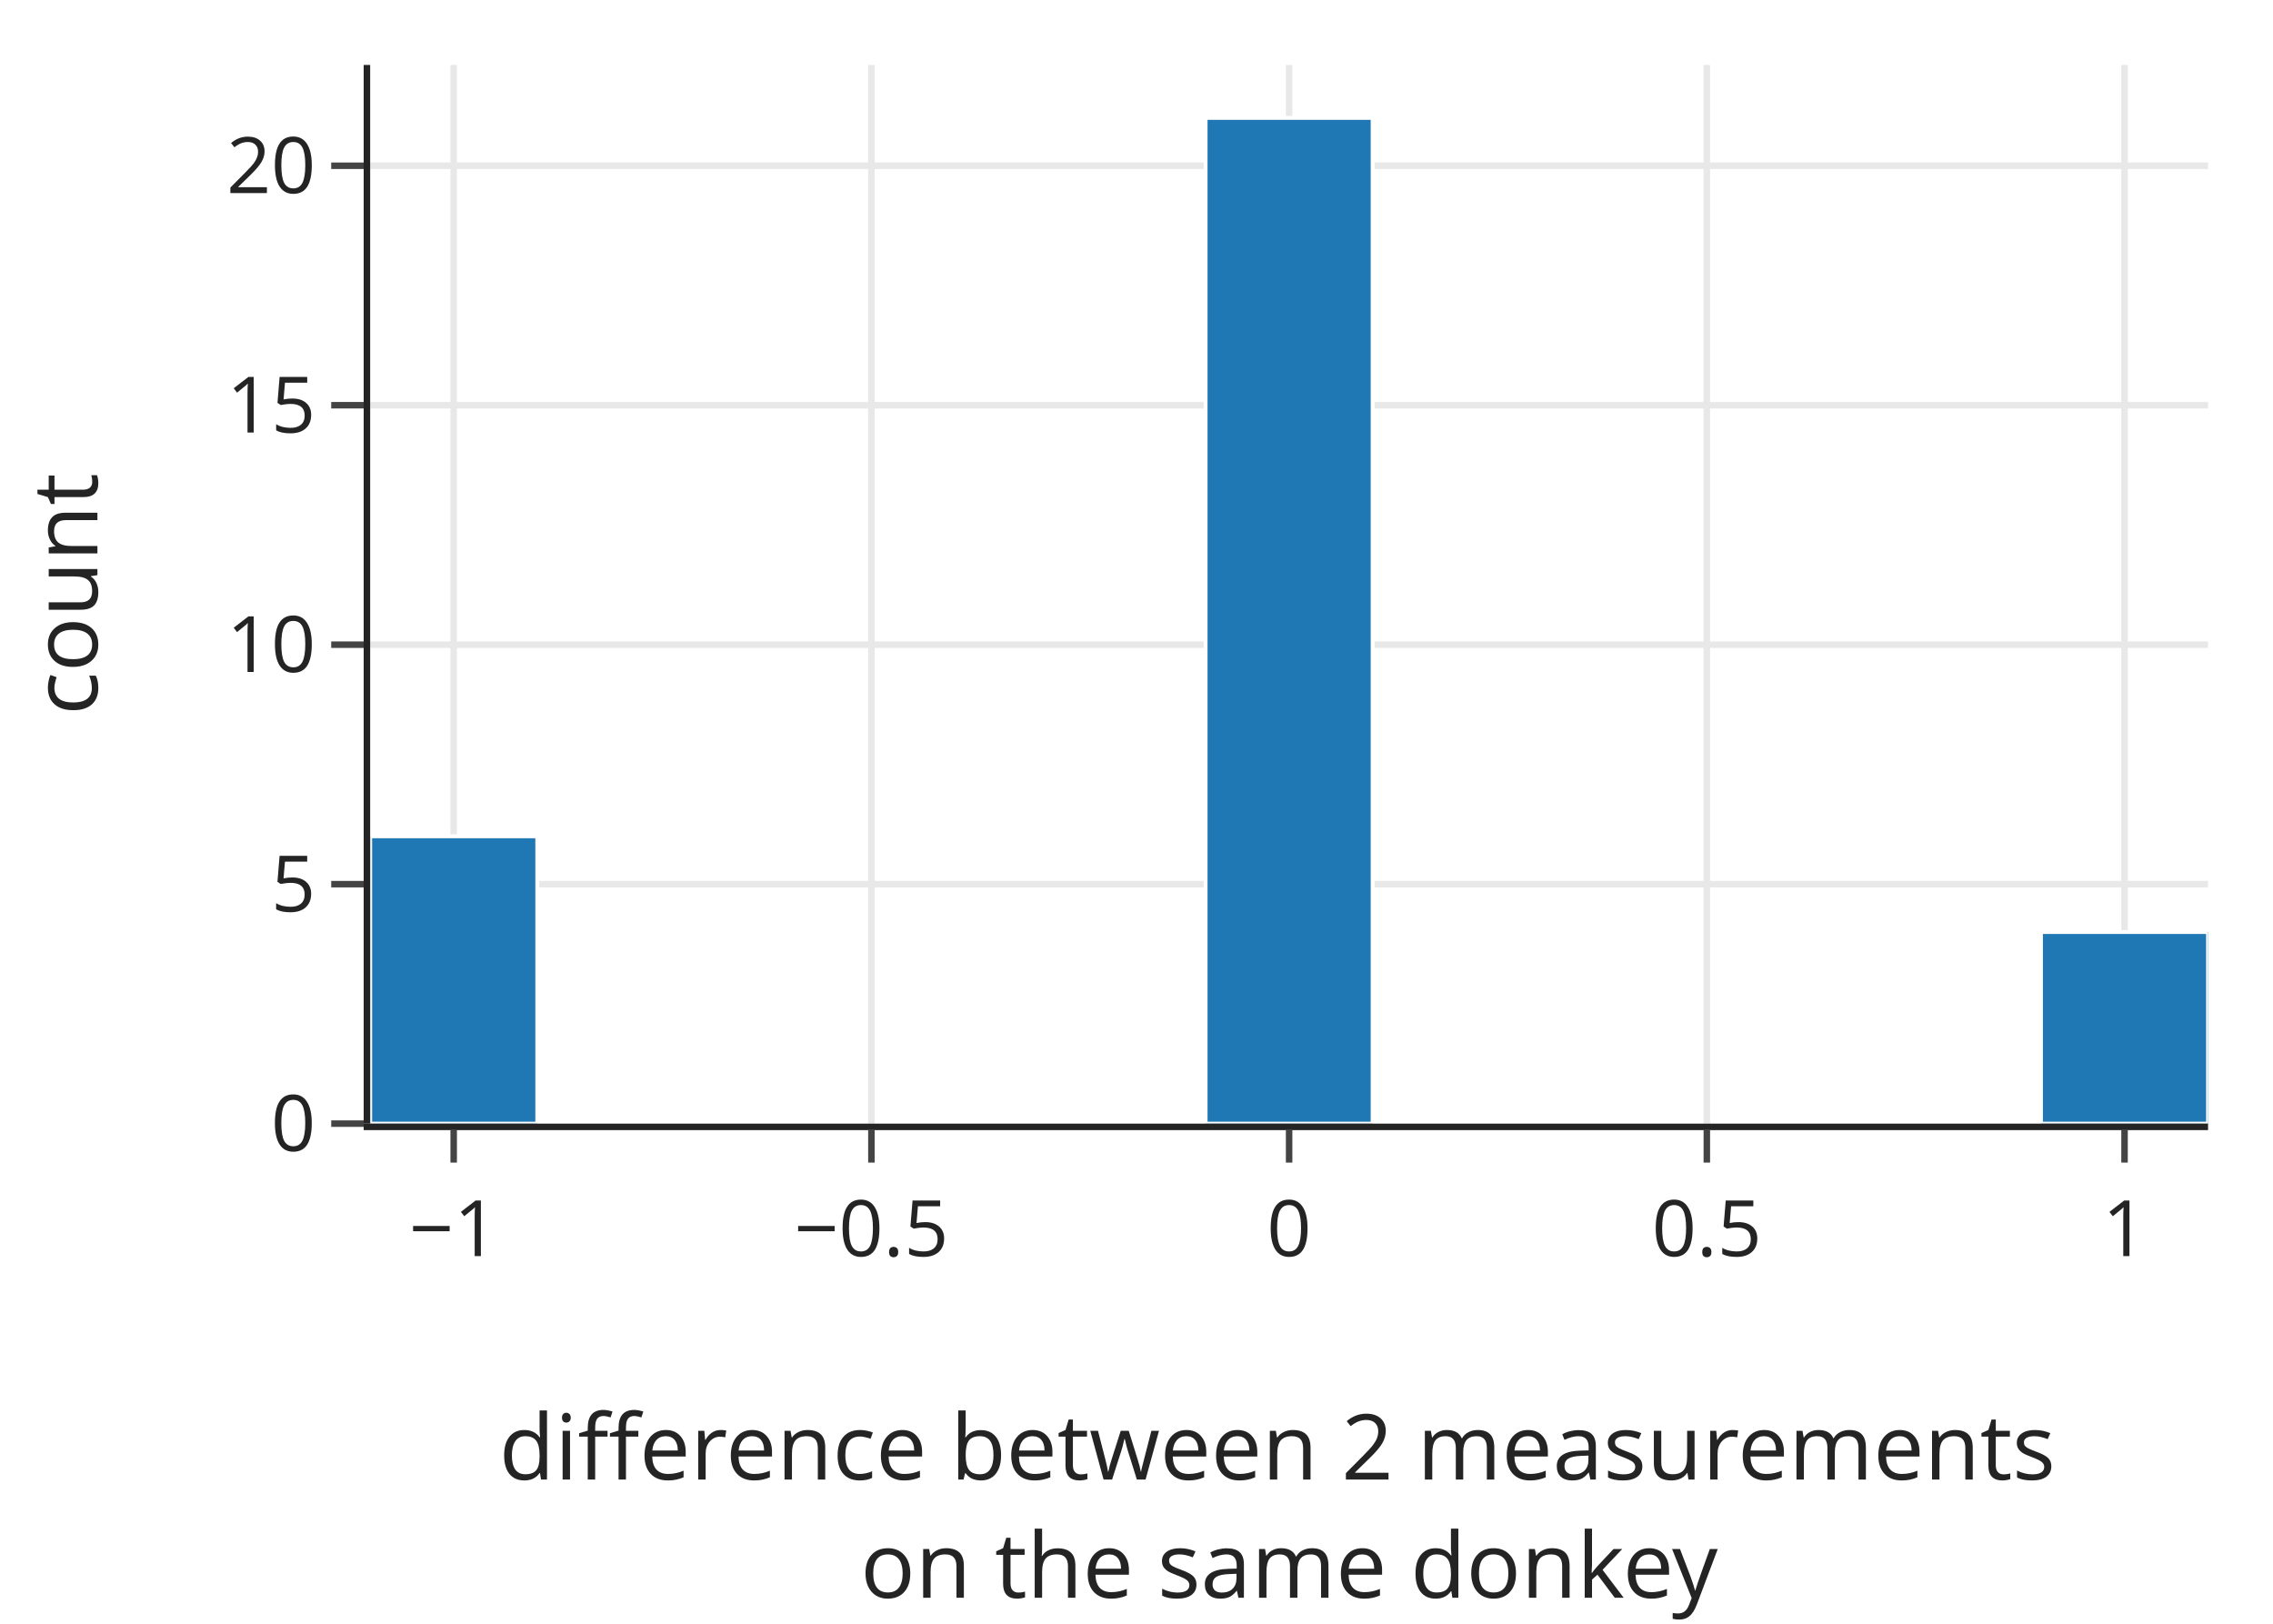
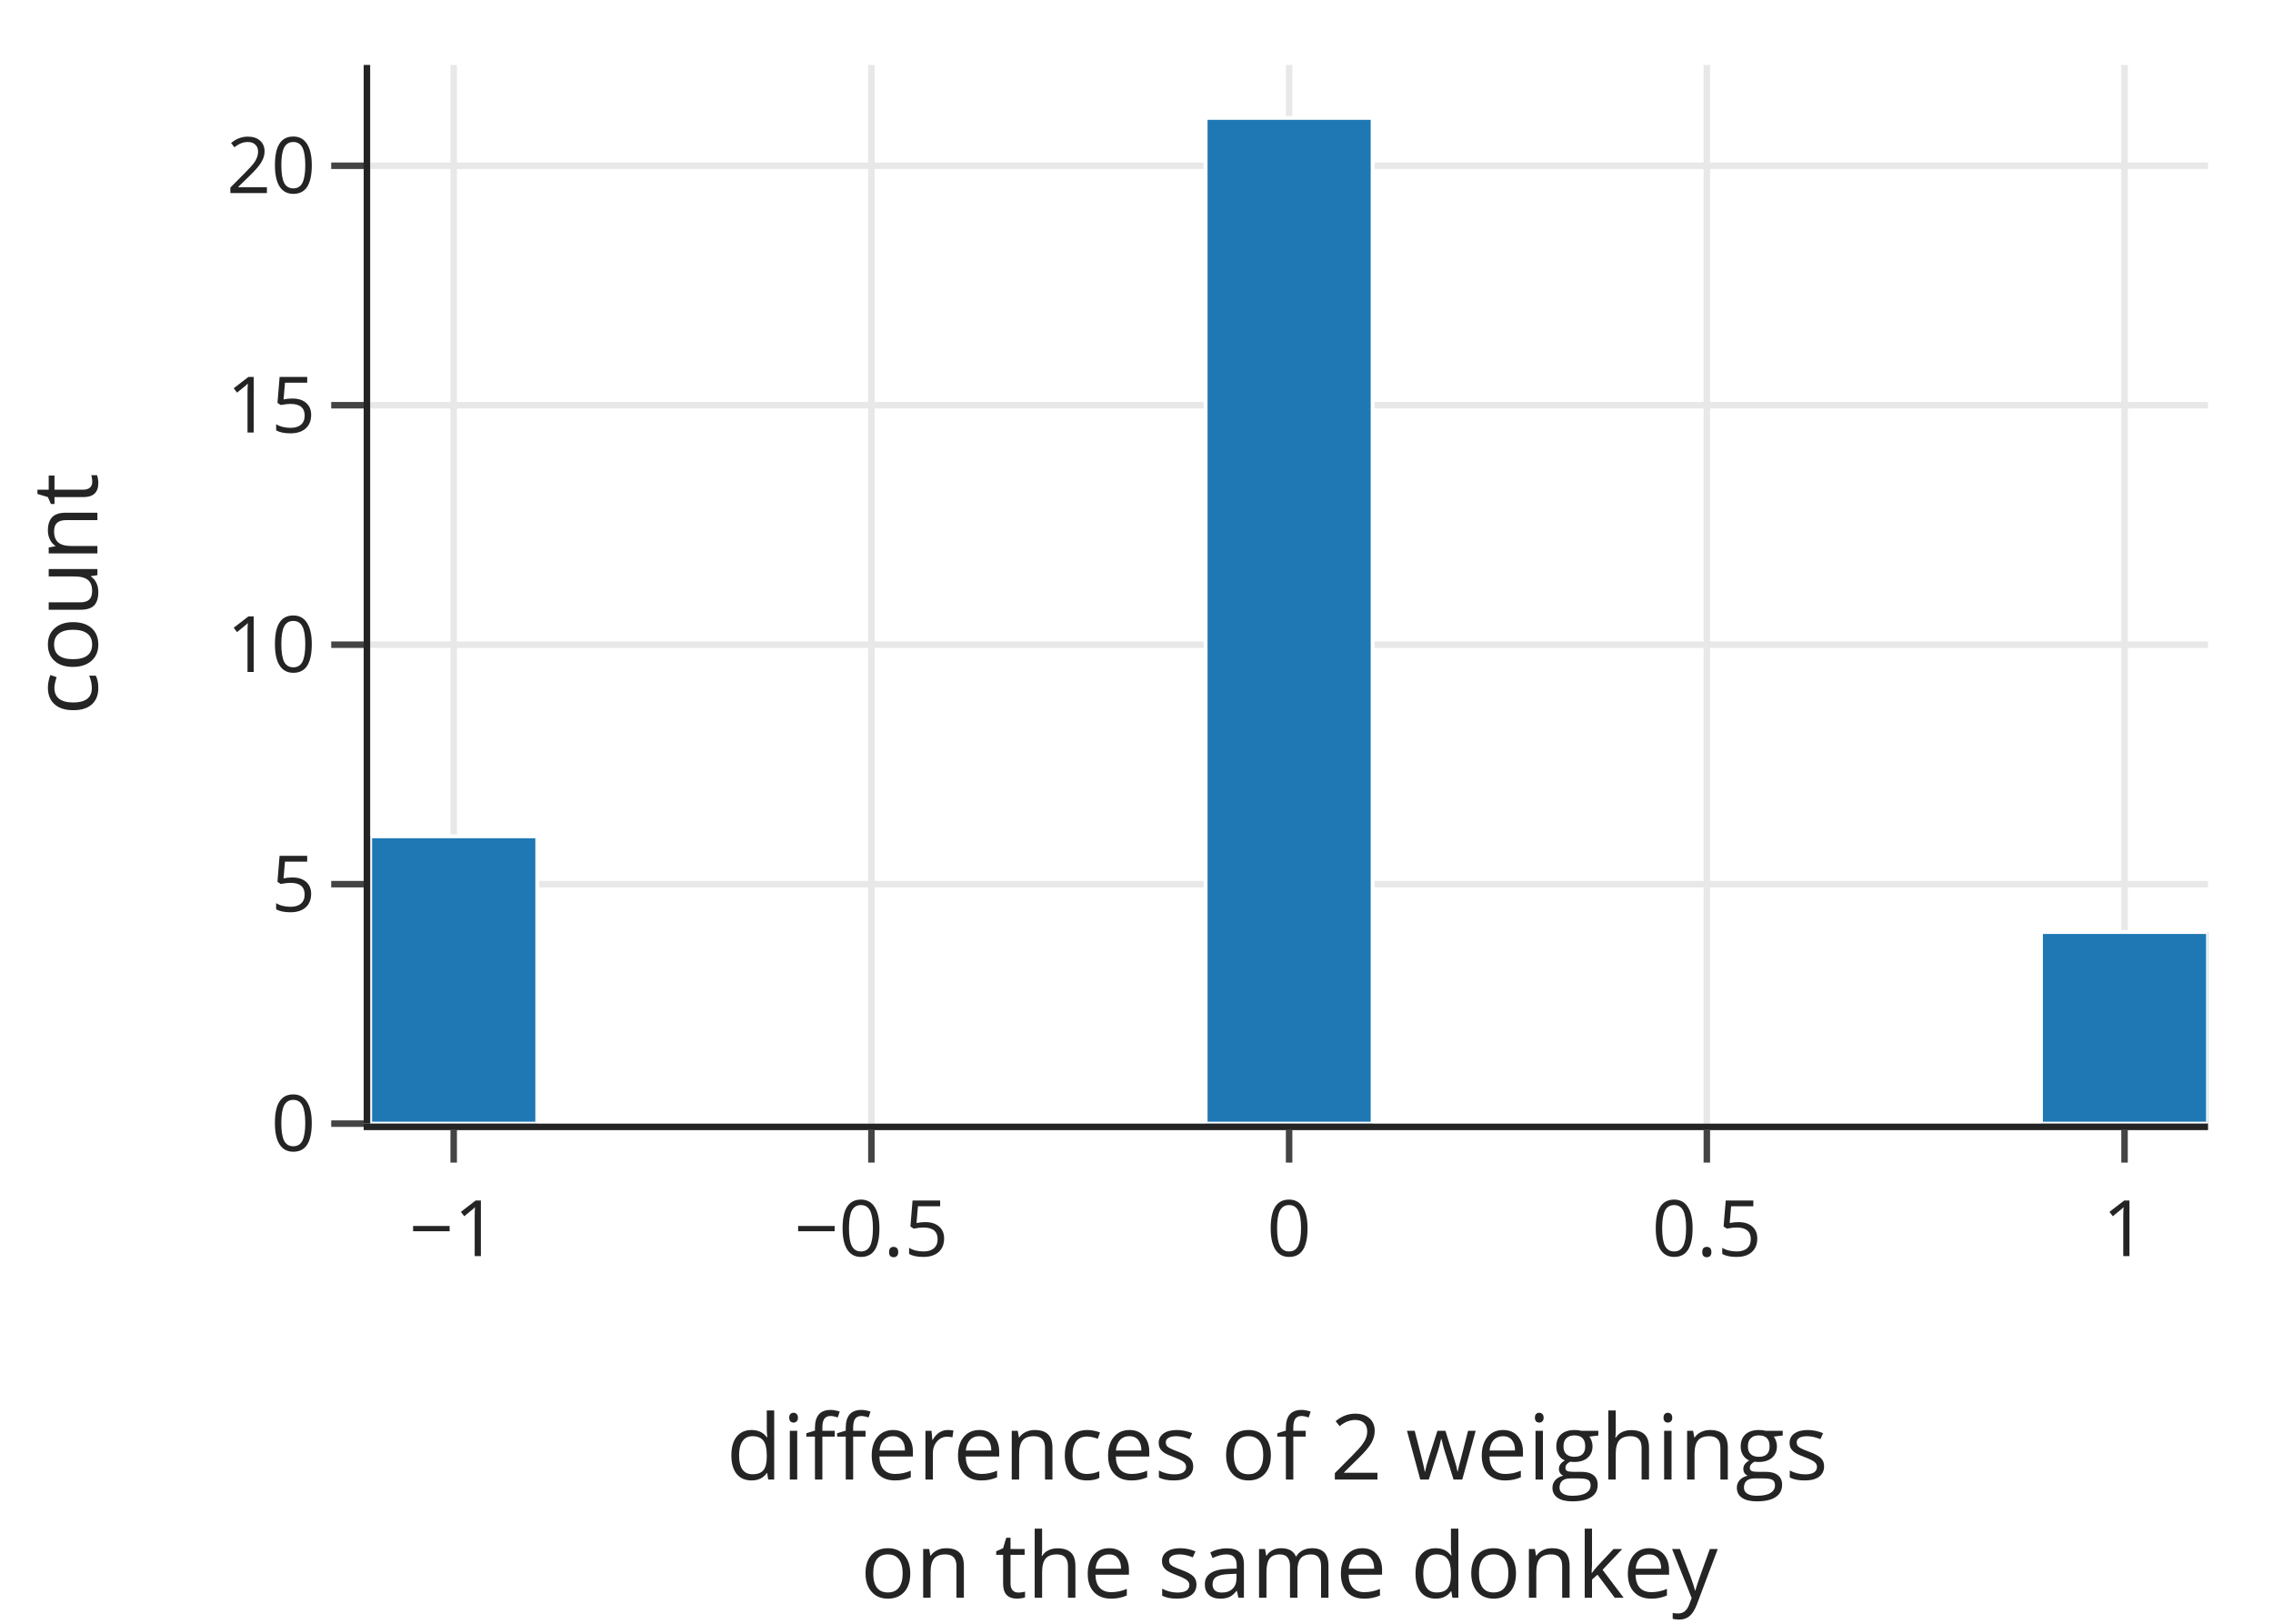
<svg xmlns="http://www.w3.org/2000/svg" class="main-svg" width="350" height="250" style="" viewBox="0 0 350 250">
  <rect x="0" y="0" width="350" height="250" style="fill: rgb(255, 255, 255); fill-opacity: 1;" />
-   <defs id="defs-d1b5f7">
+   <defs id="defs-6d9780">
    <g class="clips">
-       <clipPath id="clipd1b5f7xyplot" class="plotclip">
+       <clipPath id="clip6d9780xyplot" class="plotclip">
        <rect width="283" height="163" />
      </clipPath>
-       <clipPath class="axesclip" id="clipd1b5f7x">
+       <clipPath class="axesclip" id="clip6d9780x">
        <rect x="57" y="0" width="283" height="250" />
      </clipPath>
-       <clipPath class="axesclip" id="clipd1b5f7y">
+       <clipPath class="axesclip" id="clip6d9780y">
        <rect x="0" y="10" width="350" height="163" />
      </clipPath>
-       <clipPath class="axesclip" id="clipd1b5f7xy">
+       <clipPath class="axesclip" id="clip6d9780xy">
        <rect x="57" y="10" width="283" height="163" />
      </clipPath>
    </g>
    <g class="gradients" />
    <g class="patterns" />
  </defs>
  <g class="bglayer" />
  <g class="layer-below">
    <g class="imagelayer" />
    <g class="shapelayer" />
  </g>
  <g class="cartesianlayer">
    <g class="subplot xy">
      <g class="layer-subplot">
        <g class="shapelayer" />
        <g class="imagelayer" />
      </g>
      <g class="gridlayer">
        <g class="x">
          <path class="xgrid crisp" transform="translate(69.86,0)" d="M0,10v163" style="stroke: rgb(232, 232, 232); stroke-opacity: 1; stroke-width: 1px;" />
          <path class="xgrid crisp" transform="translate(134.18,0)" d="M0,10v163" style="stroke: rgb(232, 232, 232); stroke-opacity: 1; stroke-width: 1px;" />
          <path class="xgrid crisp" transform="translate(198.5,0)" d="M0,10v163" style="stroke: rgb(232, 232, 232); stroke-opacity: 1; stroke-width: 1px;" />
          <path class="xgrid crisp" transform="translate(262.82,0)" d="M0,10v163" style="stroke: rgb(232, 232, 232); stroke-opacity: 1; stroke-width: 1px;" />
          <path class="xgrid crisp" transform="translate(327.14,0)" d="M0,10v163" style="stroke: rgb(232, 232, 232); stroke-opacity: 1; stroke-width: 1px;" />
        </g>
        <g class="y">
          <path class="ygrid crisp" transform="translate(0,136.13)" d="M57,0h283" style="stroke: rgb(232, 232, 232); stroke-opacity: 1; stroke-width: 1px;" />
          <path class="ygrid crisp" transform="translate(0,99.26)" d="M57,0h283" style="stroke: rgb(232, 232, 232); stroke-opacity: 1; stroke-width: 1px;" />
          <path class="ygrid crisp" transform="translate(0,62.39)" d="M57,0h283" style="stroke: rgb(232, 232, 232); stroke-opacity: 1; stroke-width: 1px;" />
          <path class="ygrid crisp" transform="translate(0,25.52)" d="M57,0h283" style="stroke: rgb(232, 232, 232); stroke-opacity: 1; stroke-width: 1px;" />
        </g>
      </g>
      <g class="zerolinelayer" />
      <path class="xlines-below" />
      <path class="ylines-below" />
      <g class="overlines-below" />
      <g class="xaxislayer-below" />
      <g class="yaxislayer-below" />
      <g class="overaxes-below" />
-       <g class="plot" transform="translate(57,10)" clip-path="url(#clipd1b5f7xyplot)">
+       <g class="plot" transform="translate(57,10)" clip-path="url(#clip6d9780xyplot)">
        <g class="barlayer mlayer">
          <g class="trace bars" style="opacity: 1;">
            <g class="points">
              <g class="point">
                <path d="M0,163V118.76H25.73V163Z" style="vector-effect: non-scaling-stroke; opacity: 1; stroke-width: 0.6px; fill: rgb(31, 119, 180); fill-opacity: 1; stroke: rgb(255, 255, 255); stroke-opacity: 1;" />
              </g>
              <g class="point">
                <path d="M0,0Z" style="vector-effect: non-scaling-stroke; opacity: 1; stroke-width: 0px; fill: rgb(31, 119, 180); fill-opacity: 1; stroke: rgb(255, 255, 255); stroke-opacity: 1;" />
              </g>
              <g class="point">
                <path d="M0,0Z" style="vector-effect: non-scaling-stroke; opacity: 1; stroke-width: 0px; fill: rgb(31, 119, 180); fill-opacity: 1; stroke: rgb(255, 255, 255); stroke-opacity: 1;" />
              </g>
              <g class="point">
                <path d="M0,0Z" style="vector-effect: non-scaling-stroke; opacity: 1; stroke-width: 0px; fill: rgb(31, 119, 180); fill-opacity: 1; stroke: rgb(255, 255, 255); stroke-opacity: 1;" />
              </g>
              <g class="point">
                <path d="M0,0Z" style="vector-effect: non-scaling-stroke; opacity: 1; stroke-width: 0px; fill: rgb(31, 119, 180); fill-opacity: 1; stroke: rgb(255, 255, 255); stroke-opacity: 1;" />
              </g>
              <g class="point">
                <path d="M128.64,163V8.15H154.36V163Z" style="vector-effect: non-scaling-stroke; opacity: 1; stroke-width: 0.6px; fill: rgb(31, 119, 180); fill-opacity: 1; stroke: rgb(255, 255, 255); stroke-opacity: 1;" />
              </g>
              <g class="point">
                <path d="M0,0Z" style="vector-effect: non-scaling-stroke; opacity: 1; stroke-width: 0px; fill: rgb(31, 119, 180); fill-opacity: 1; stroke: rgb(255, 255, 255); stroke-opacity: 1;" />
              </g>
              <g class="point">
                <path d="M0,0Z" style="vector-effect: non-scaling-stroke; opacity: 1; stroke-width: 0px; fill: rgb(31, 119, 180); fill-opacity: 1; stroke: rgb(255, 255, 255); stroke-opacity: 1;" />
              </g>
              <g class="point">
                <path d="M0,0Z" style="vector-effect: non-scaling-stroke; opacity: 1; stroke-width: 0px; fill: rgb(31, 119, 180); fill-opacity: 1; stroke: rgb(255, 255, 255); stroke-opacity: 1;" />
              </g>
              <g class="point">
                <path d="M0,0Z" style="vector-effect: non-scaling-stroke; opacity: 1; stroke-width: 0px; fill: rgb(31, 119, 180); fill-opacity: 1; stroke: rgb(255, 255, 255); stroke-opacity: 1;" />
              </g>
              <g class="point">
                <path d="M257.27,163V133.5H283V163Z" style="vector-effect: non-scaling-stroke; opacity: 1; stroke-width: 0.6px; fill: rgb(31, 119, 180); fill-opacity: 1; stroke: rgb(255, 255, 255); stroke-opacity: 1;" />
              </g>
            </g>
          </g>
        </g>
      </g>
      <g class="overplot" />
      <path class="xlines-above crisp" d="M56,173.5H340" style="fill: none; stroke-width: 1px; stroke: rgb(36, 36, 36); stroke-opacity: 1;" />
      <path class="ylines-above crisp" d="M56.5,10V173" style="fill: none; stroke-width: 1px; stroke: rgb(36, 36, 36); stroke-opacity: 1;" />
      <g class="overlines-above" />
      <g class="xaxislayer-above">
        <path class="xtick ticks crisp" d="M0,174v5" transform="translate(69.86,0)" style="stroke: rgb(68, 68, 68); stroke-opacity: 1; stroke-width: 1px;" />
        <path class="xtick ticks crisp" d="M0,174v5" transform="translate(134.18,0)" style="stroke: rgb(68, 68, 68); stroke-opacity: 1; stroke-width: 1px;" />
        <path class="xtick ticks crisp" d="M0,174v5" transform="translate(198.5,0)" style="stroke: rgb(68, 68, 68); stroke-opacity: 1; stroke-width: 1px;" />
        <path class="xtick ticks crisp" d="M0,174v5" transform="translate(262.82,0)" style="stroke: rgb(68, 68, 68); stroke-opacity: 1; stroke-width: 1px;" />
        <path class="xtick ticks crisp" d="M0,174v5" transform="translate(327.14,0)" style="stroke: rgb(68, 68, 68); stroke-opacity: 1; stroke-width: 1px;" />
        <g class="xtick">
          <text text-anchor="middle" x="0" y="193.4" transform="translate(69.86,0)" style="font-family: 'Open Sans', verdana, arial, sans-serif; font-size: 12px; fill: rgb(36, 36, 36); fill-opacity: 1; white-space: pre; opacity: 1;">−1</text>
        </g>
        <g class="xtick">
          <text text-anchor="middle" x="0" y="193.4" style="font-family: 'Open Sans', verdana, arial, sans-serif; font-size: 12px; fill: rgb(36, 36, 36); fill-opacity: 1; white-space: pre; opacity: 1;" transform="translate(134.18,0)">−0.5</text>
        </g>
        <g class="xtick">
          <text text-anchor="middle" x="0" y="193.4" style="font-family: 'Open Sans', verdana, arial, sans-serif; font-size: 12px; fill: rgb(36, 36, 36); fill-opacity: 1; white-space: pre; opacity: 1;" transform="translate(198.5,0)">0</text>
        </g>
        <g class="xtick">
          <text text-anchor="middle" x="0" y="193.4" style="font-family: 'Open Sans', verdana, arial, sans-serif; font-size: 12px; fill: rgb(36, 36, 36); fill-opacity: 1; white-space: pre; opacity: 1;" transform="translate(262.82,0)">0.5</text>
        </g>
        <g class="xtick">
          <text text-anchor="middle" x="0" y="193.4" style="font-family: 'Open Sans', verdana, arial, sans-serif; font-size: 12px; fill: rgb(36, 36, 36); fill-opacity: 1; white-space: pre; opacity: 1;" transform="translate(327.14,0)">1</text>
        </g>
      </g>
      <g class="yaxislayer-above">
        <path class="ytick ticks crisp" d="M56,0h-5" transform="translate(0,173)" style="stroke: rgb(68, 68, 68); stroke-opacity: 1; stroke-width: 1px;" />
        <path class="ytick ticks crisp" d="M56,0h-5" transform="translate(0,136.13)" style="stroke: rgb(68, 68, 68); stroke-opacity: 1; stroke-width: 1px;" />
        <path class="ytick ticks crisp" d="M56,0h-5" transform="translate(0,99.26)" style="stroke: rgb(68, 68, 68); stroke-opacity: 1; stroke-width: 1px;" />
        <path class="ytick ticks crisp" d="M56,0h-5" transform="translate(0,62.39)" style="stroke: rgb(68, 68, 68); stroke-opacity: 1; stroke-width: 1px;" />
        <path class="ytick ticks crisp" d="M56,0h-5" transform="translate(0,25.52)" style="stroke: rgb(68, 68, 68); stroke-opacity: 1; stroke-width: 1px;" />
        <g class="ytick">
          <text text-anchor="end" x="48.6" y="4.2" transform="translate(0,173)" style="font-family: 'Open Sans', verdana, arial, sans-serif; font-size: 12px; fill: rgb(36, 36, 36); fill-opacity: 1; white-space: pre; opacity: 1;">0</text>
        </g>
        <g class="ytick">
          <text text-anchor="end" x="48.6" y="4.2" style="font-family: 'Open Sans', verdana, arial, sans-serif; font-size: 12px; fill: rgb(36, 36, 36); fill-opacity: 1; white-space: pre; opacity: 1;" transform="translate(0,136.13)">5</text>
        </g>
        <g class="ytick">
          <text text-anchor="end" x="48.6" y="4.2" style="font-family: 'Open Sans', verdana, arial, sans-serif; font-size: 12px; fill: rgb(36, 36, 36); fill-opacity: 1; white-space: pre; opacity: 1;" transform="translate(0,99.26)">10</text>
        </g>
        <g class="ytick">
          <text text-anchor="end" x="48.6" y="4.2" style="font-family: 'Open Sans', verdana, arial, sans-serif; font-size: 12px; fill: rgb(36, 36, 36); fill-opacity: 1; white-space: pre; opacity: 1;" transform="translate(0,62.39)">15</text>
        </g>
        <g class="ytick">
          <text text-anchor="end" x="48.6" y="4.2" style="font-family: 'Open Sans', verdana, arial, sans-serif; font-size: 12px; fill: rgb(36, 36, 36); fill-opacity: 1; white-space: pre; opacity: 1;" transform="translate(0,25.52)">20</text>
        </g>
      </g>
      <g class="overaxes-above" />
    </g>
  </g>
  <g class="polarlayer" />
  <g class="smithlayer" />
  <g class="ternarylayer" />
  <g class="geolayer" />
  <g class="funnelarealayer" />
  <g class="pielayer" />
  <g class="iciclelayer" />
  <g class="treemaplayer" />
  <g class="sunburstlayer" />
  <g class="glimages" />
-   <defs id="topdefs-d1b5f7">
+   <defs id="topdefs-6d9780">
    <g class="clips" />
  </defs>
  <g class="layer-above">
    <g class="imagelayer" />
    <g class="shapelayer" />
  </g>
  <g class="infolayer">
    <g class="g-gtitle" />
    <g class="g-xtitle" transform="translate(0,-12.10938)">
      <text class="xtitle" x="198.5" y="239.906" text-anchor="middle" style="font-family: 'Open Sans', verdana, arial, sans-serif; font-size: 14px; fill: rgb(36, 36, 36); opacity: 1; font-weight: normal; white-space: pre;">
-         <tspan class="line" dy="0em" x="198.5" y="239.906">difference between 2 measurements</tspan>
+         <tspan class="line" dy="0em" x="198.5" y="239.906">differences of 2 weighings</tspan>
        <tspan class="line" dy="1.3em" x="198.5" y="239.906">on the same donkey</tspan>
      </text>
    </g>
    <g class="g-ytitle" transform="translate(4.924805,0)">
      <text class="ytitle" transform="rotate(-90,10.075,91.5)" x="10.075" y="91.5" text-anchor="middle" style="font-family: 'Open Sans', verdana, arial, sans-serif; font-size: 14px; fill: rgb(36, 36, 36); opacity: 1; font-weight: normal; white-space: pre;">count</text>
    </g>
  </g>
</svg>
